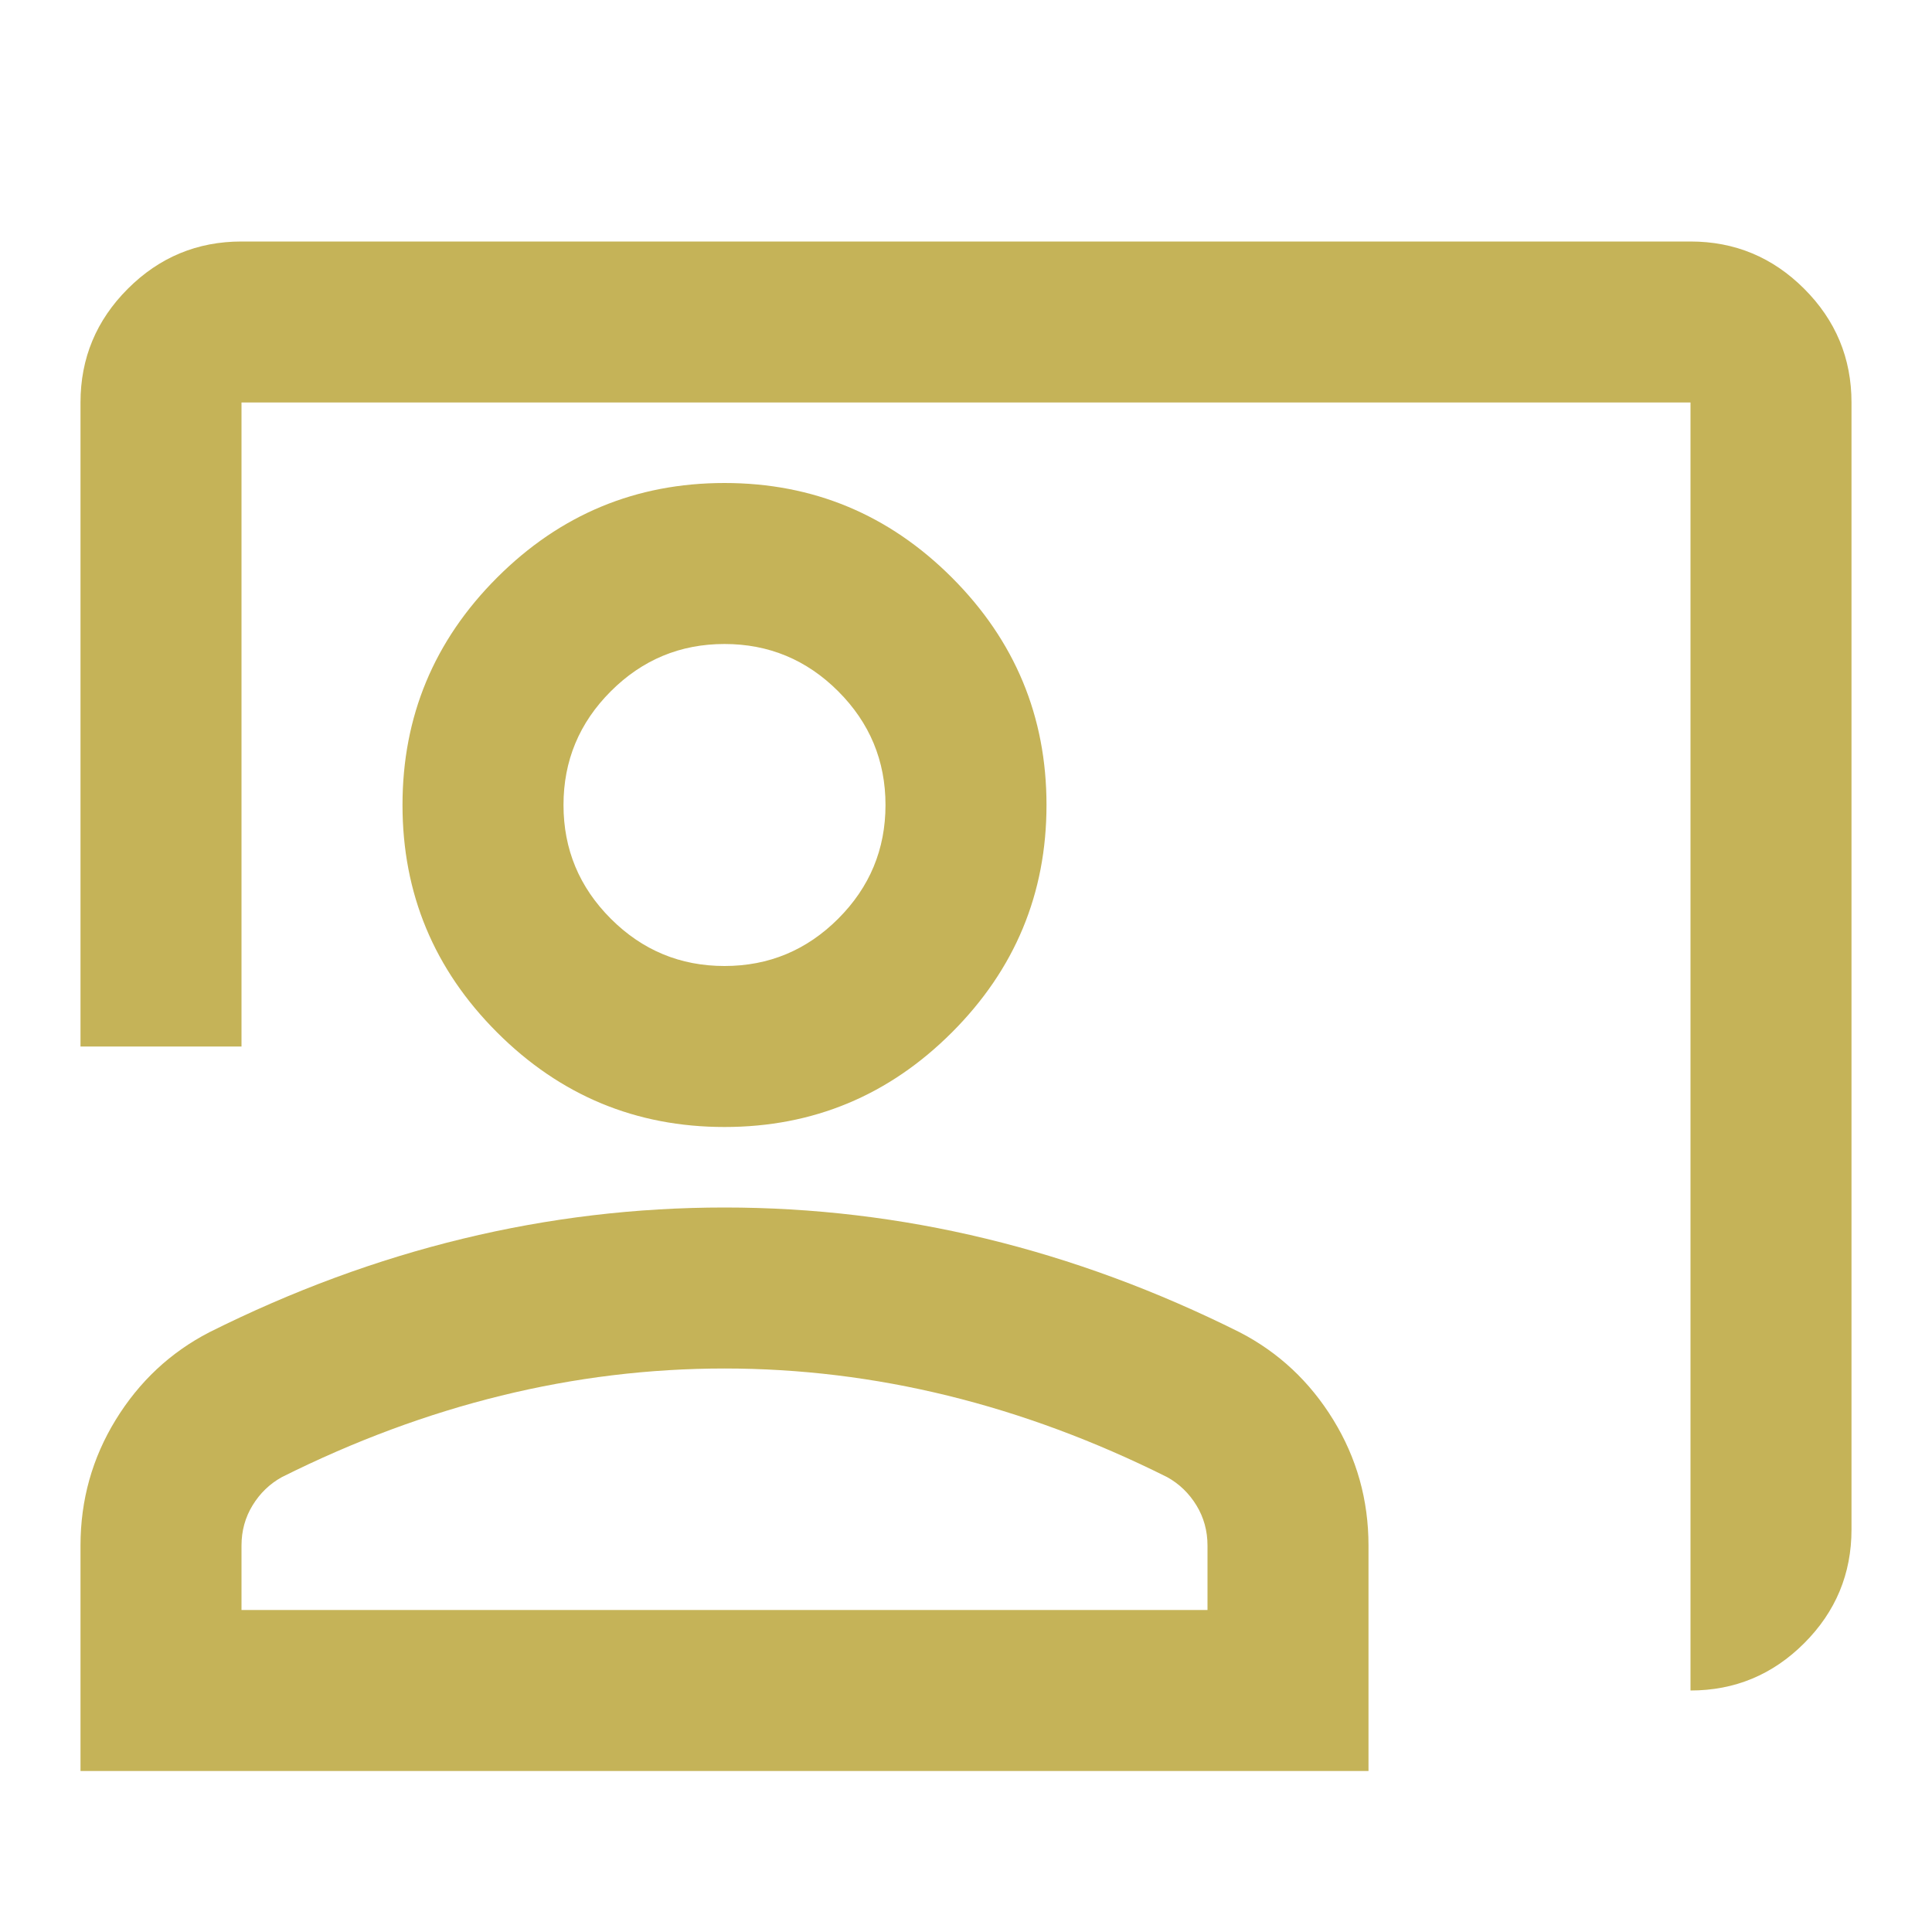
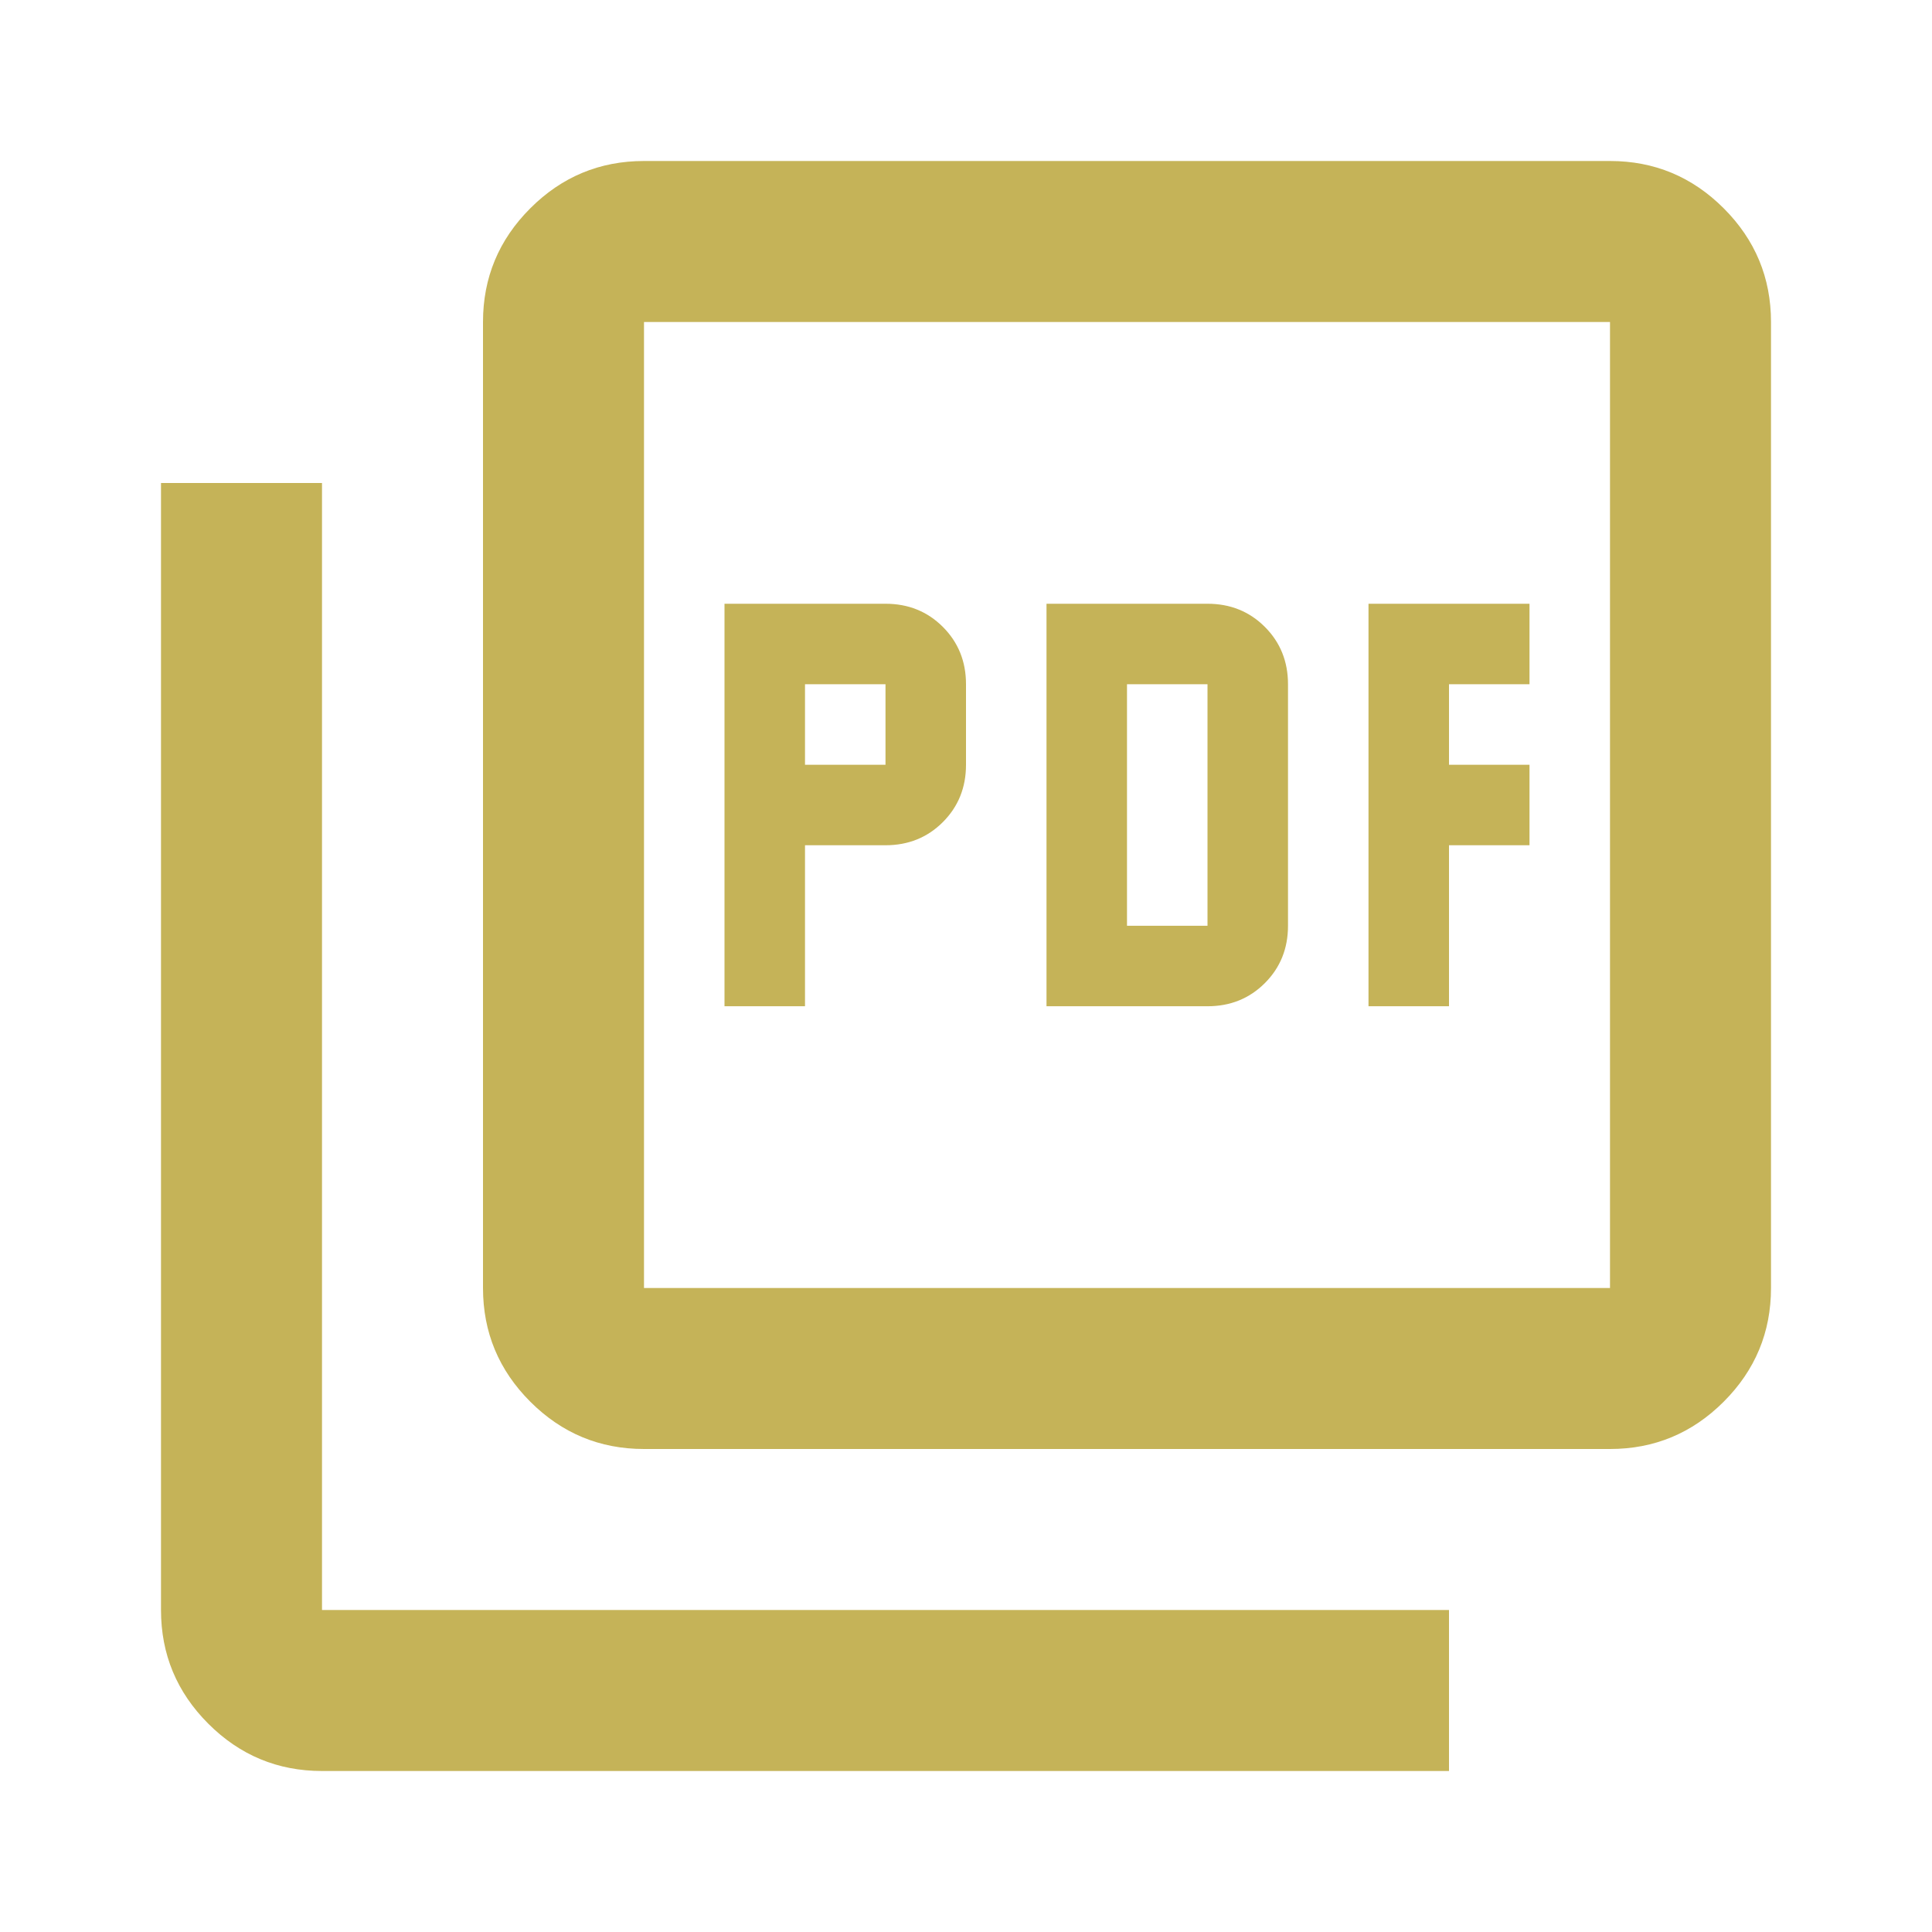
<svg xmlns="http://www.w3.org/2000/svg" height="24px" viewBox="0 -960 960 960" width="24px" fill="#C5B358">
-   <path d="M840-120v-640H120v320H40v-320q0-33 23.5-56.5T120-840h720q33 0 56.5 23.5T920-760v560q0 33-23.5 56.5T840-120ZM360-400q-66 0-113-47t-47-113q0-66 47-113t113-47q66 0 113 47t47 113q0 66-47 113t-113 47Zm0-80q33 0 56.5-23.5T440-560q0-33-23.5-56.5T360-640q-33 0-56.5 23.5T280-560q0 33 23.5 56.5T360-480ZM40-80v-112q0-34 17.5-62.5T104-298q62-31 126-46.5T360-360q66 0 130 15.5T616-298q29 15 46.5 43.5T680-192v112H40Zm80-80h480v-32q0-11-5.5-20T580-226q-54-27-109-40.5T360-280q-56 0-111 13.5T140-226q-9 5-14.5 14t-5.5 20v32Zm240-400Zm0 400Z" />
+   <path d="M360-460h40v-80h40q17 0 28.5-11.5T480-580v-40q0-17-11.5-28.5T440-660h-80v200Zm40-120v-40h40v40h-40Zm120 120h80q17 0 28.5-11.5T640-500v-120q0-17-11.5-28.5T600-660h-80v200Zm40-40v-120h40v120h-40Zm120 40h40v-80h40v-40h-40v-40h40v-40h-80v200ZM320-240q-33 0-56.5-23.5T240-320v-480q0-33 23.5-56.5T320-880h480q33 0 56.5 23.5T880-800v480q0 33-23.5 56.5T800-240H320Zm0-80h480v-480H320v480ZM160-80q-33 0-56.5-23.5T80-160v-560h80v560h560v80H160Zm160-720v480-480Z" />
</svg>
